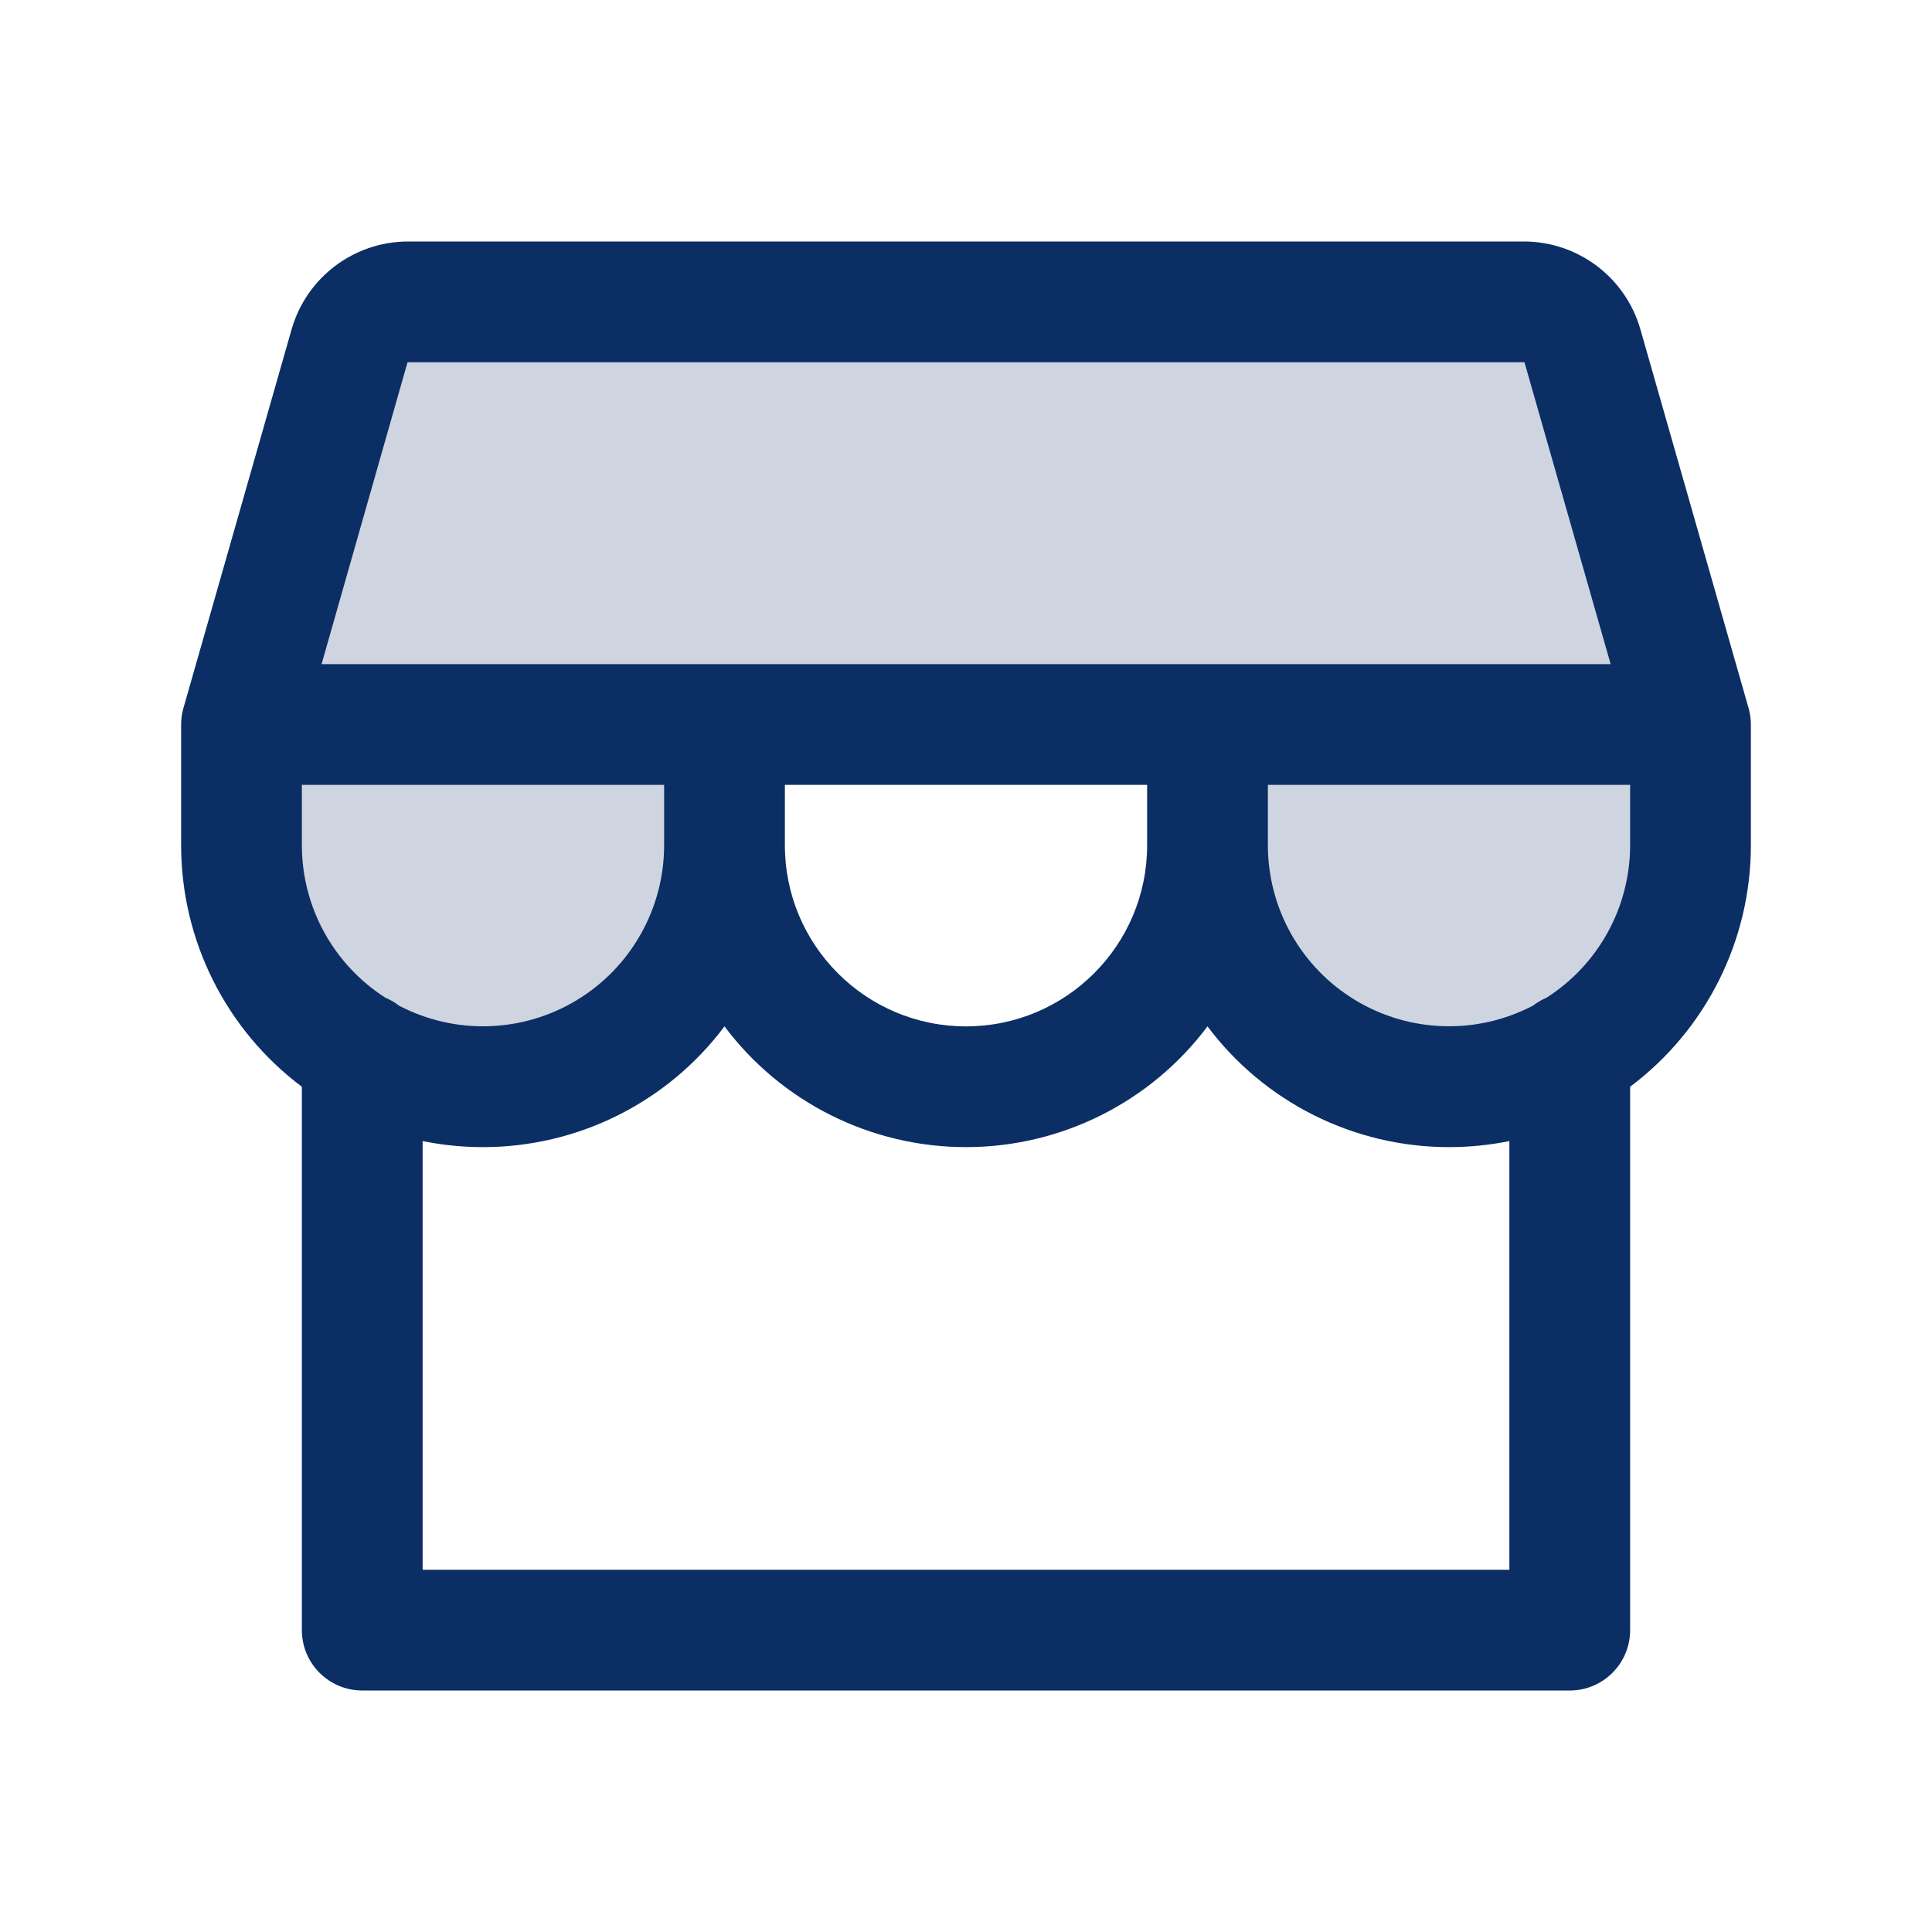
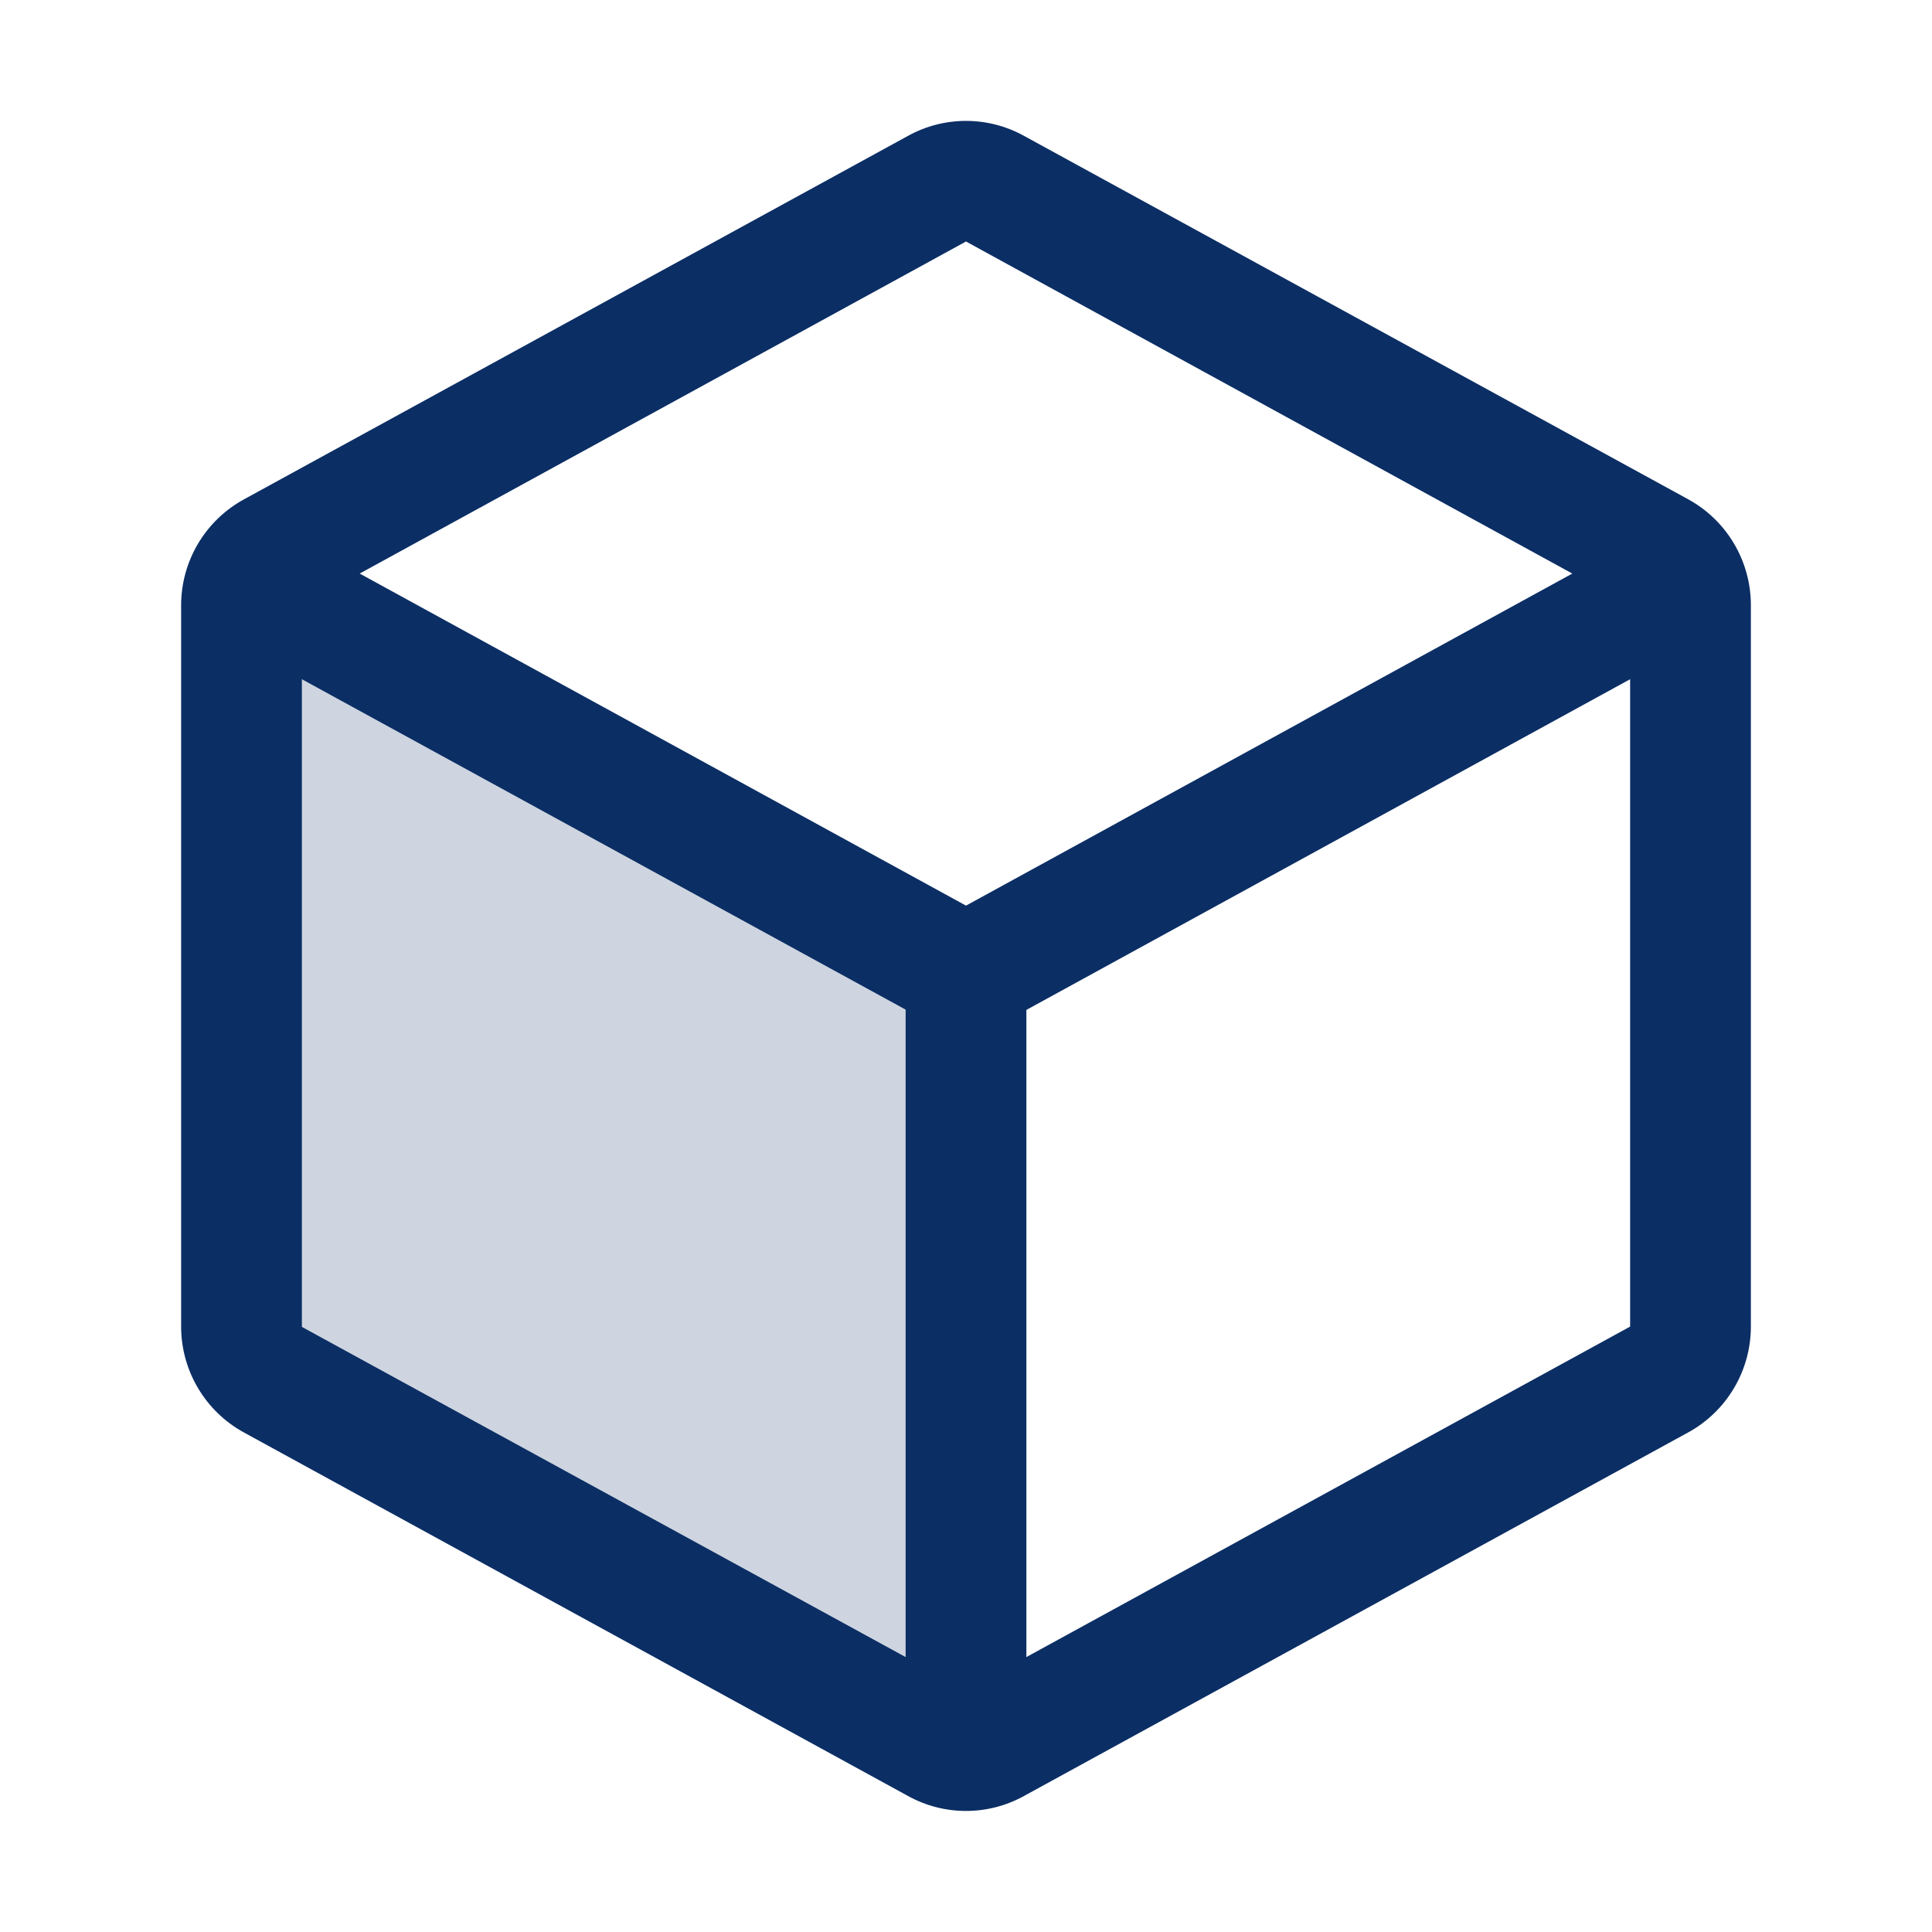
- <svg xmlns="http://www.w3.org/2000/svg" width="64" height="64" viewBox="0 0 256 256" fill="#0B2E64">
-   <path d="M224,96v16a32,32,0,0,1-64,0V96H96v16a32,32,0,0,1-64,0V96L46.34,45.8A8,8,0,0,1,54,40H202a8,8,0,0,1,7.69,5.8Z" opacity="0.2" />
-   <path d="M231.69,93.81,217.35,43.6A16.07,16.07,0,0,0,202,32H54A16.07,16.07,0,0,0,38.65,43.6L24.31,93.81A7.94,7.94,0,0,0,24,96v16a40,40,0,0,0,16,32v72a8,8,0,0,0,8,8H208a8,8,0,0,0,8-8V144a40,40,0,0,0,16-32V96A7.94,7.94,0,0,0,231.69,93.81ZM54,48H202l11.42,40H42.61Zm98,56v8a24,24,0,0,1-48,0v-8ZM51.06,132.2A24,24,0,0,1,40,112v-8H88v8a24,24,0,0,1-35.12,21.26A7.88,7.88,0,0,0,51.06,132.2ZM200,208H56V151.2a40.57,40.57,0,0,0,8,.8,40,40,0,0,0,32-16,40,40,0,0,0,64,0,40,40,0,0,0,32,16,40.57,40.57,0,0,0,8-.8Zm16-96a24,24,0,0,1-11.07,20.2,8.08,8.08,0,0,0-1.8,1.05A24,24,0,0,1,168,112v-8h48Z" />
+ <svg xmlns="http://www.w3.org/2000/svg" viewBox="0 0 256 256" fill="#0B2E64">
+   <path d="M128,129.09V232a8,8,0,0,1-3.84-1l-88-48.16a8,8,0,0,1-4.16-7V80.2a8,8,0,0,1,.7-3.27Z" opacity="0.2" />
+   <path d="M223.68,66.15,135.68,18h0a15.88,15.88,0,0,0-15.36,0l-88,48.17a16,16,0,0,0-8.32,14v95.64a16,16,0,0,0,8.32,14l88,48.17a15.88,15.88,0,0,0,15.36,0l88-48.17a16,16,0,0,0,8.32-14V80.18A16,16,0,0,0,223.68,66.15ZM128,32h0l80.34,44L128,120,47.66,76ZM40,90l80,43.78v85.79L40,175.82Zm96,129.57V133.82L216,90v85.78Z" />
</svg>
